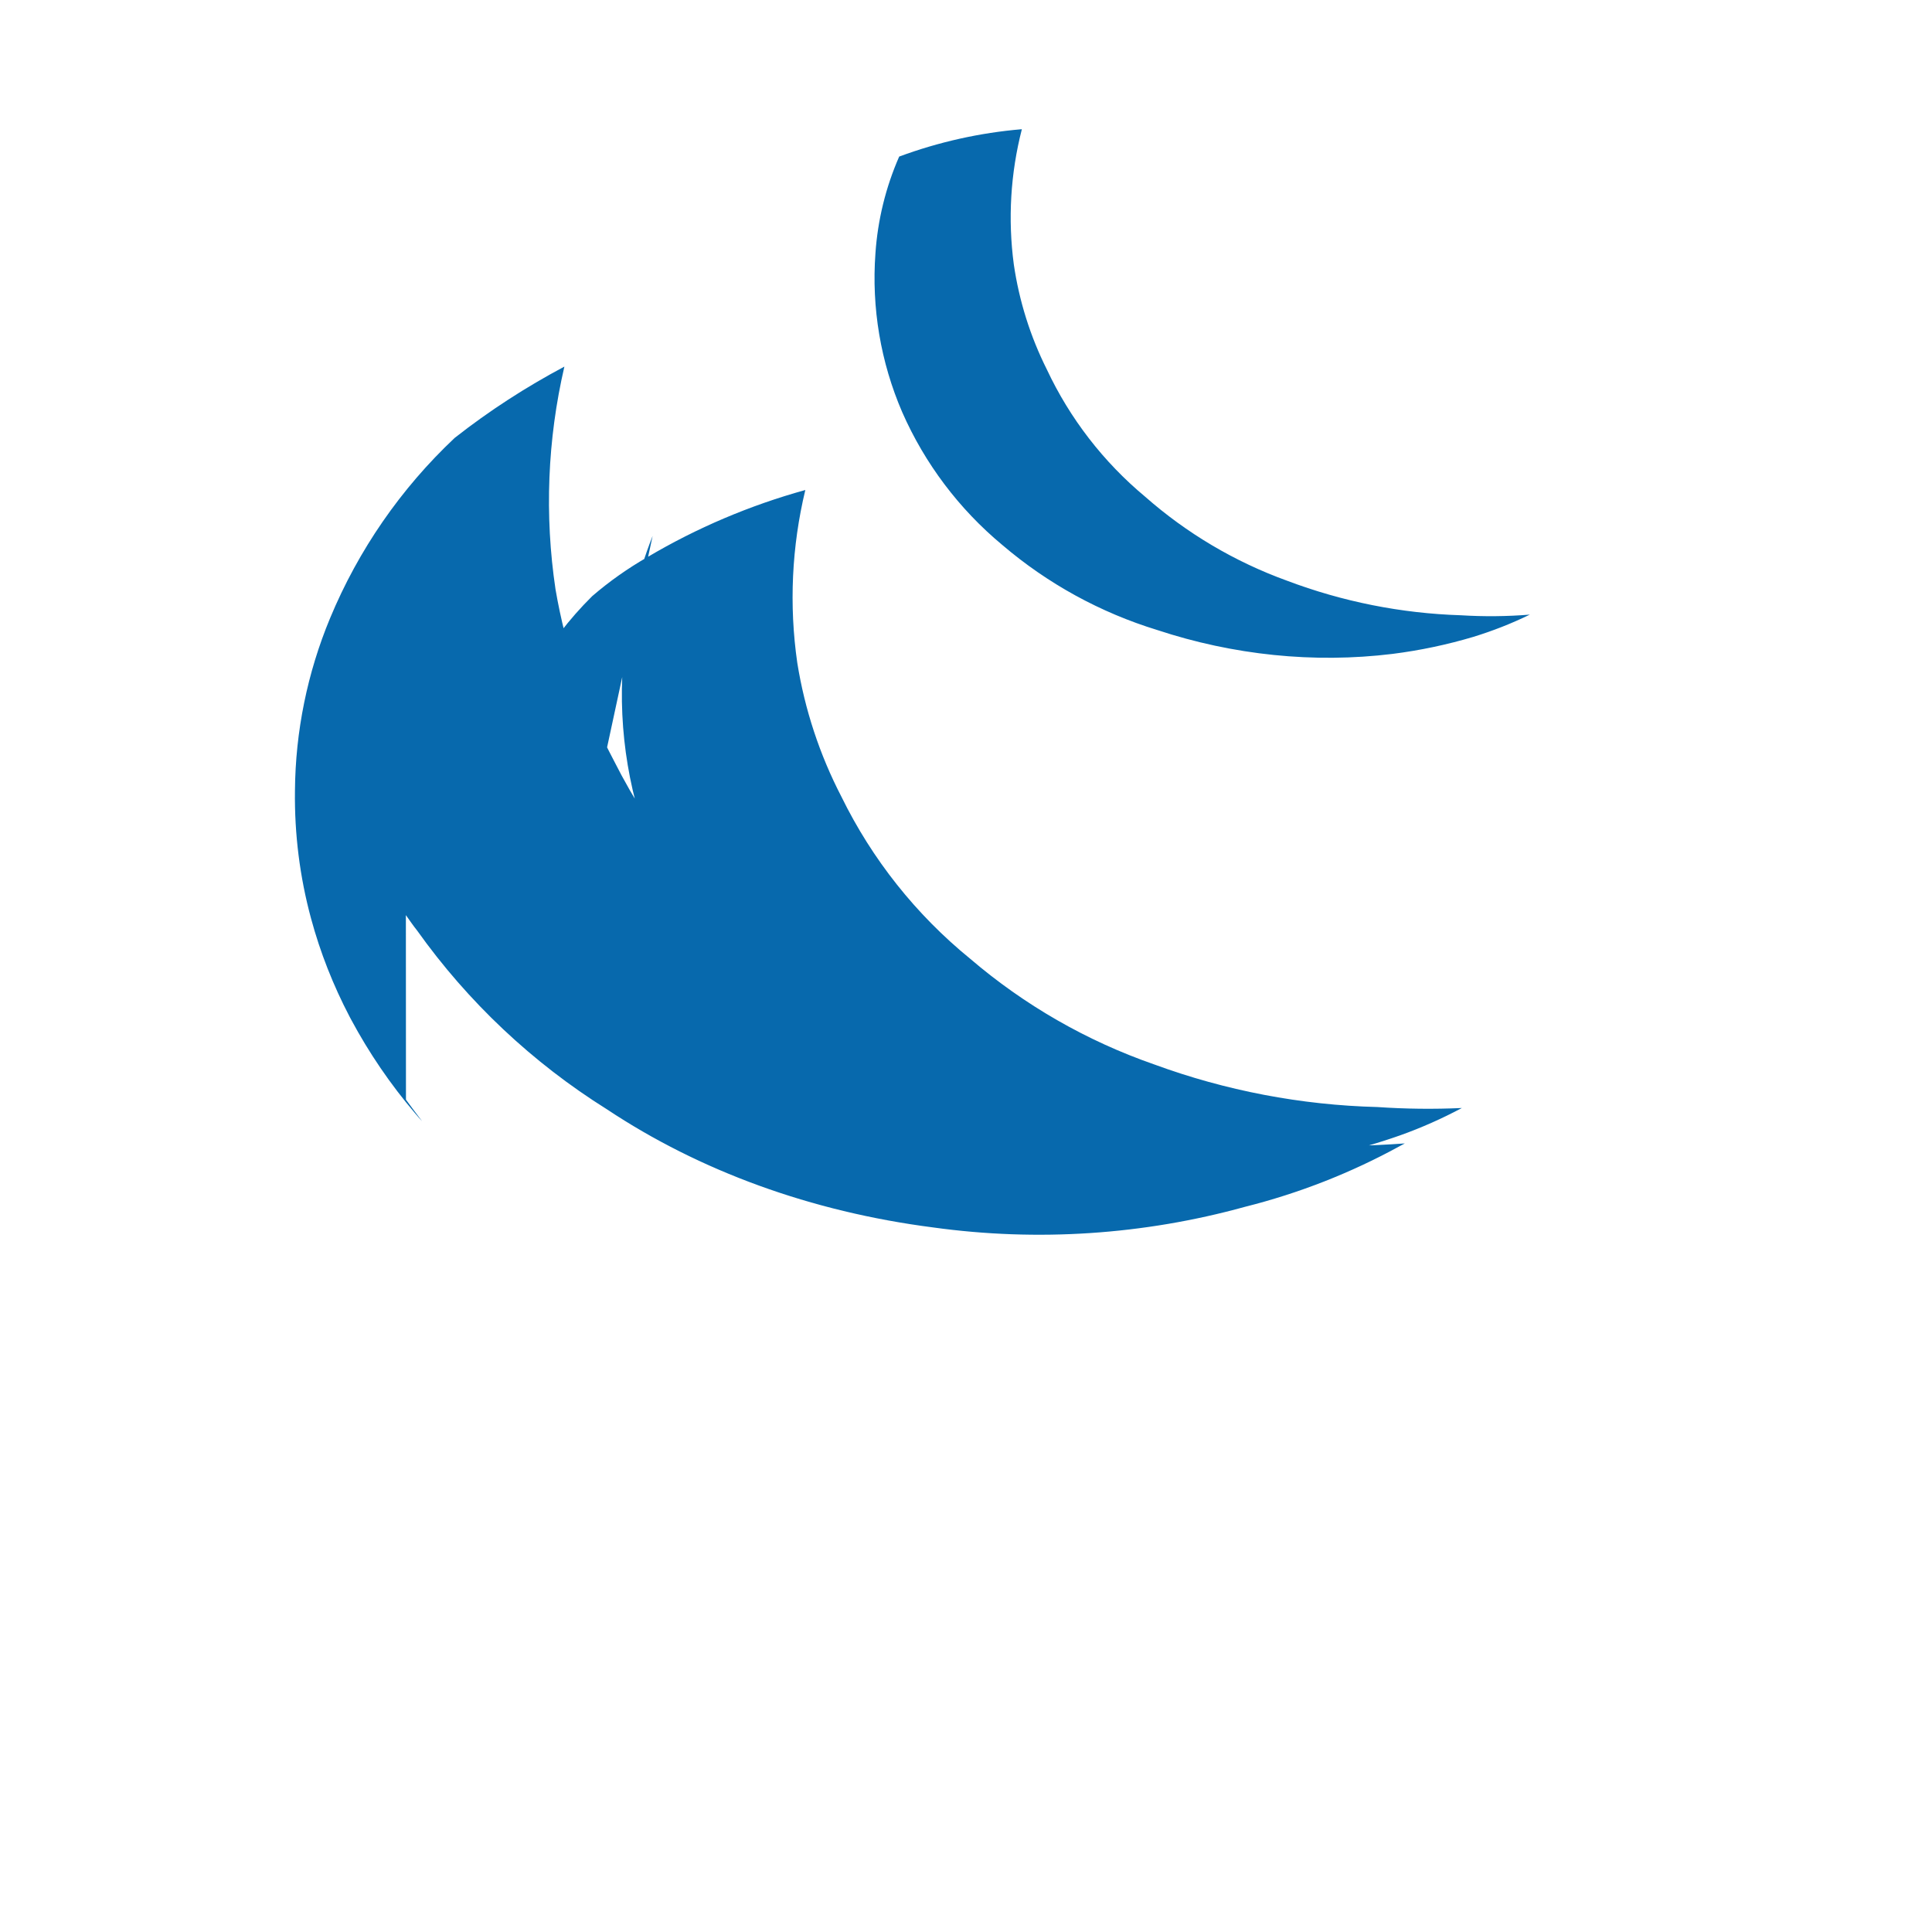
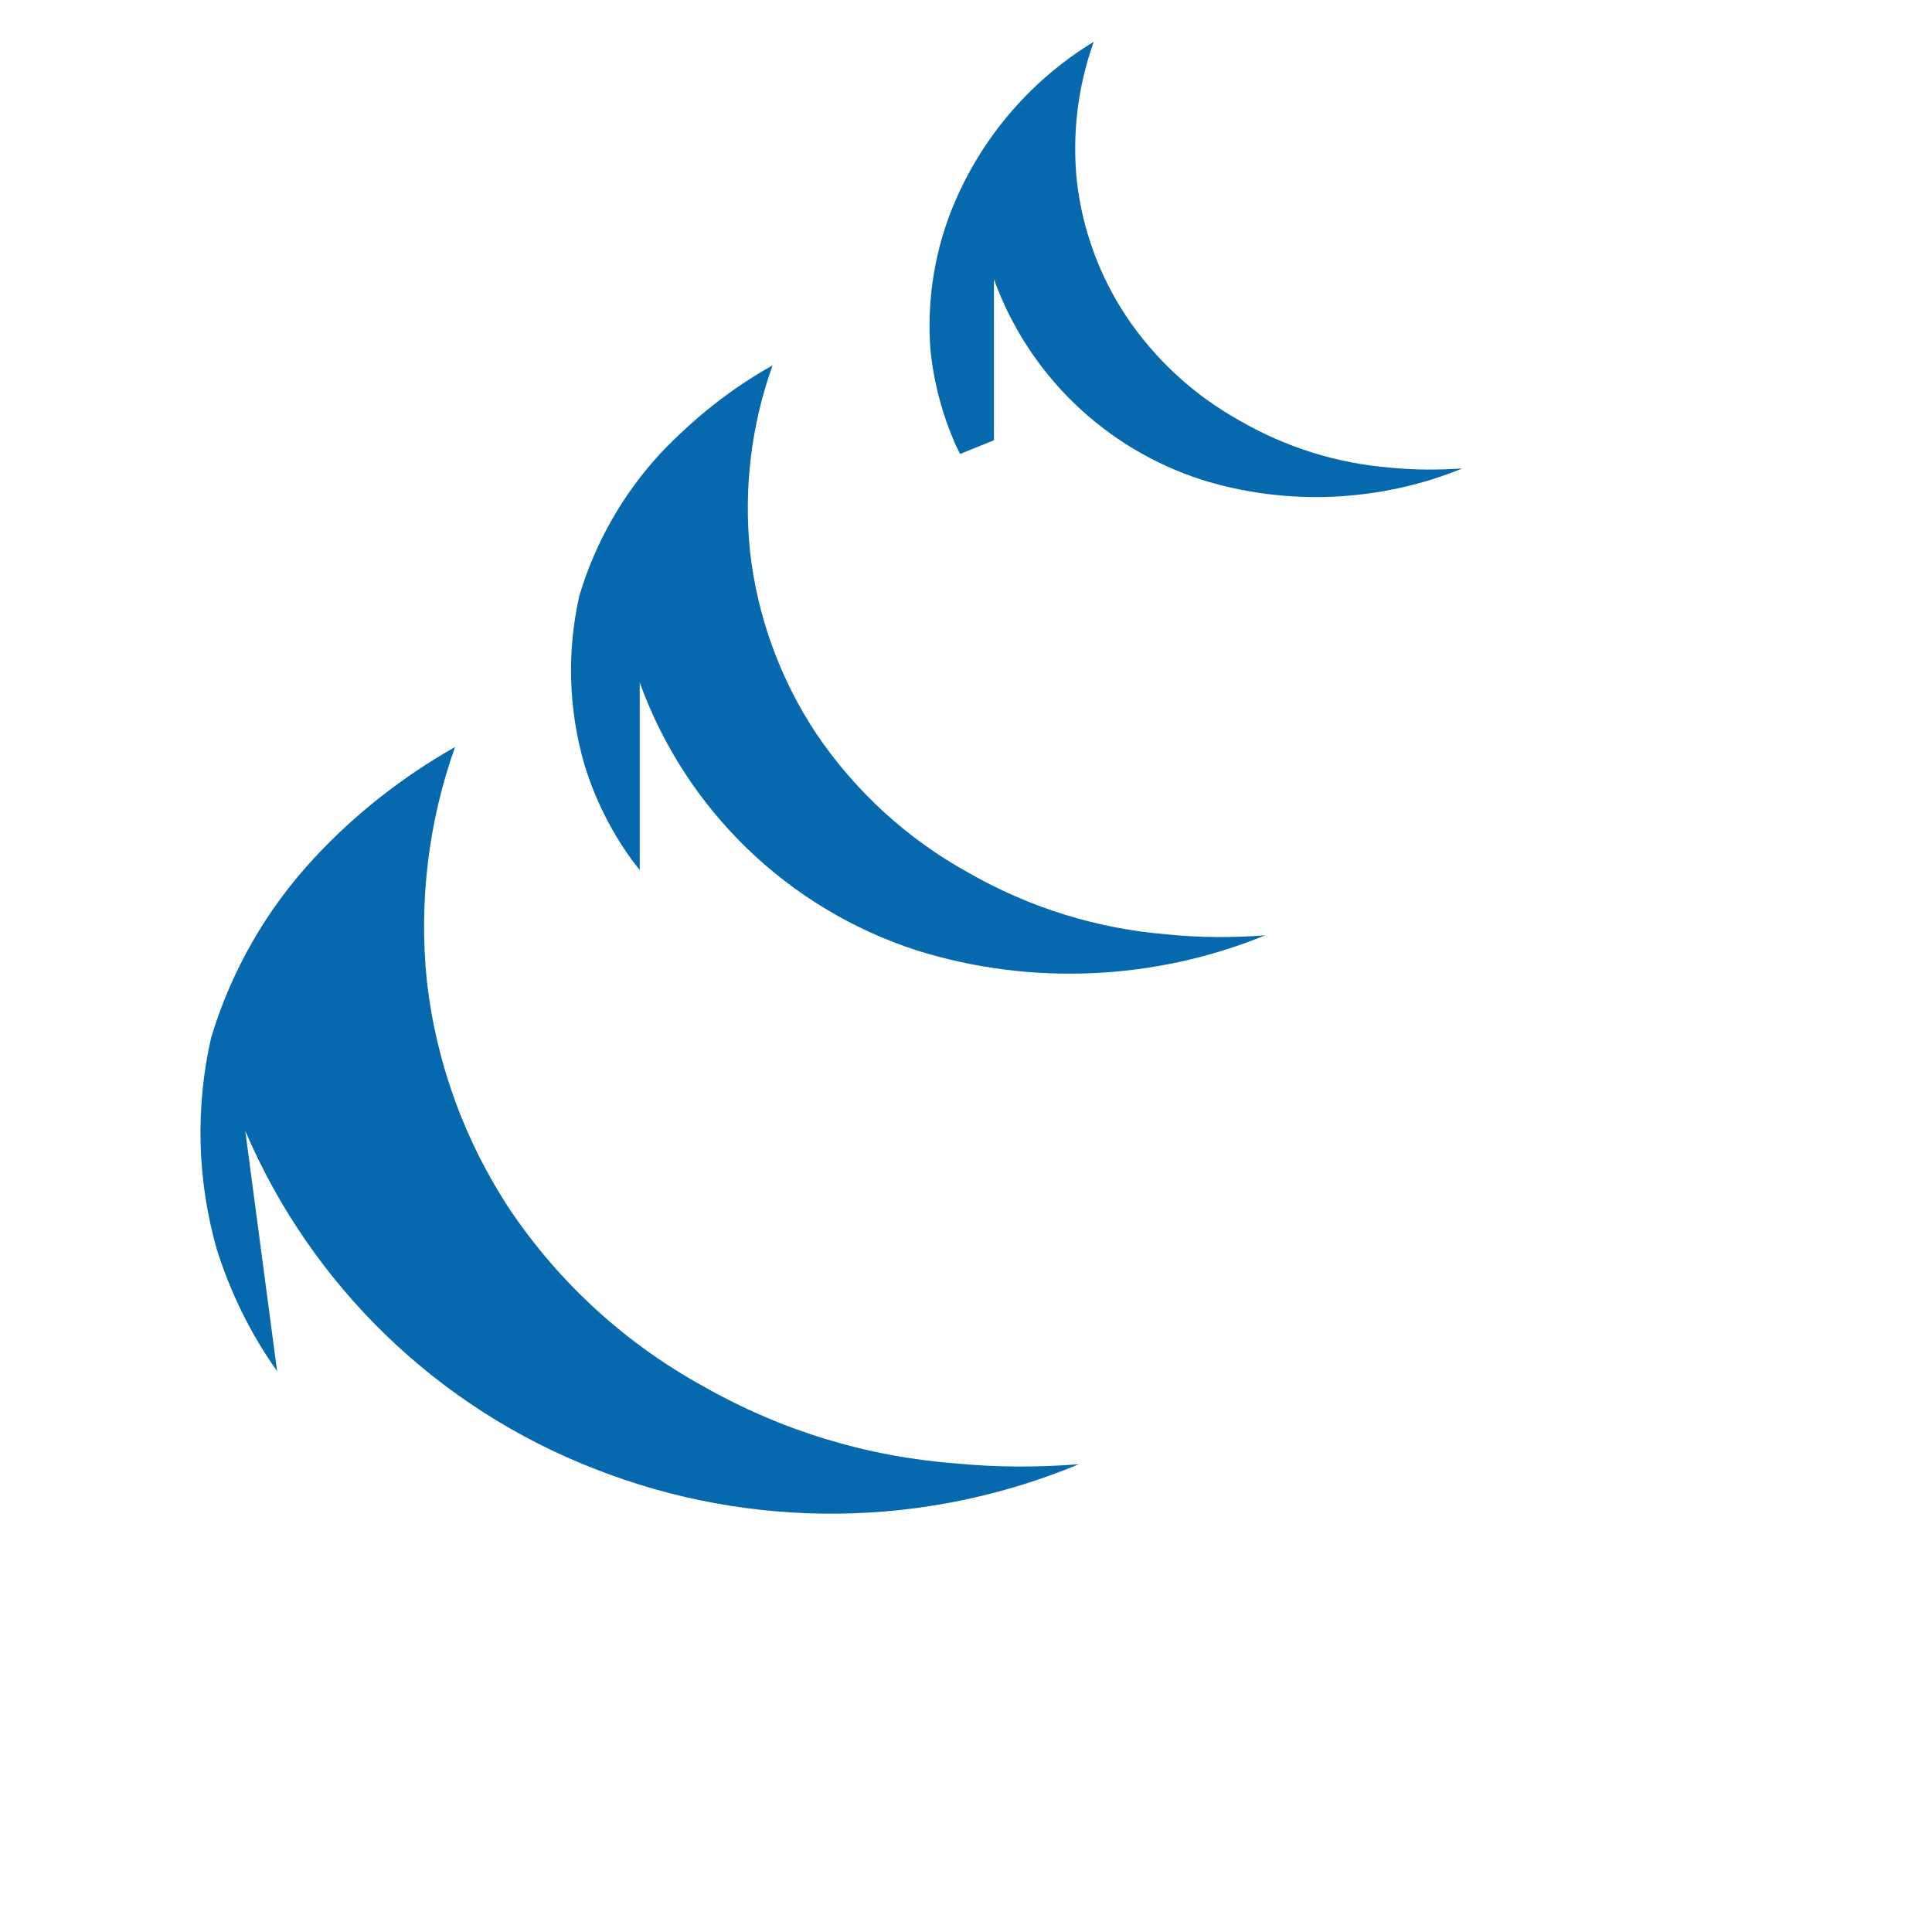
<svg xmlns="http://www.w3.org/2000/svg" viewBox="0 0 24 24" fill="#0769AD">
-   <path d="M5.042 11.368c.046.064.09.13.14.192a8.3 8.3 0 0 0 2.357 2.22c1.152.765 2.532 1.272 4.055 1.468a9.6 9.6 0 0 0 3.87-.256 8.1 8.1 0 0 0 1.92-.752l.067-.036c-.443.032-.89.042-1.34.026a11.4 11.4 0 0 1-3.473-.61 9.2 9.2 0 0 1-2.947-1.625 7.7 7.7 0 0 1-2.066-2.548 7.1 7.1 0 0 1-.724-2.125 7.4 7.4 0 0 1 .11-2.768c-.477.254-.933.548-1.363.886A6.5 6.5 0 0 0 4.1 7.68a5.7 5.7 0 0 0-.436 2.142c-.007.537.06 1.072.2 1.588.114.422.275.83.478 1.218l.018.034c.224.418.49.808.795 1.166.036.043.058.067.088.1-.064-.085-.135-.178-.2-.268v-.004Zm3.065-4.71a5.5 5.5 0 0 0-.368 1.583 5.3 5.3 0 0 0 .416 2.478 5.8 5.8 0 0 0 1.56 2.07 7 7 0 0 0 2.394 1.32c1.164.39 2.418.518 3.65.372a7.5 7.5 0 0 0 1.633-.377c.264-.094.52-.208.768-.34-.35.016-.7.012-1.05-.012a8.7 8.7 0 0 1-2.774-.53 7.1 7.1 0 0 1-2.284-1.312 6 6 0 0 1-1.6-2.014 5.5 5.5 0 0 1-.548-1.663 5.7 5.7 0 0 1 .1-2.146c-.687.19-1.347.47-1.96.833a4.4 4.4 0 0 0-.688.486 4.4 4.4 0 0 0-.73.954 3.8 3.8 0 0 0-.266.624 3.9 3.9 0 0 0 .114 2.488c.07.186.158.366.26.54.122.205.263.4.422.58l-.052-.068.006.008c.03.038.058.078.09.116l-.056-.074c.03.04.058.078.09.116a5.2 5.2 0 0 1-.328-.456Zm3.063-4.713a3.6 3.6 0 0 0-.295 1.202 4.2 4.2 0 0 0 .333 1.974 4.5 4.5 0 0 0 1.242 1.648 5.4 5.4 0 0 0 1.928 1.058c.938.31 1.94.416 2.92.296.34-.043.677-.114 1.006-.212.24-.074.475-.166.7-.276a6 6 0 0 1-.858.008 6.7 6.7 0 0 1-2.16-.43 5.5 5.5 0 0 1-1.762-1.044 4.6 4.6 0 0 1-1.22-1.58 4.3 4.3 0 0 1-.41-1.304 4.4 4.4 0 0 1 .1-1.68 5.8 5.8 0 0 0-1.524.34Z" />
+   <path d="M3.047 14.049a7.79 7.79 0 0 0 4.346 4.2 8.02 8.02 0 0 0 6.01-.06c-.51.04-1.02.04-1.53-.01a7.46 7.46 0 0 1-3.14-.96 6.9 6.9 0 0 1-2.39-2.18 6.47 6.47 0 0 1-1.04-2.85 6.65 6.65 0 0 1 .35-2.91c-.65.37-1.24.83-1.75 1.38a5.67 5.67 0 0 0-1.28 2.23 5.3 5.3 0 0 0 .07 2.63c.17.54.42 1.05.74 1.5l.01.02zm4.9-5.57a5.44 5.44 0 0 0 3.45 3.33c1.41.44 2.95.37 4.32-.19-.4.03-.8.03-1.2-.01a5.92 5.92 0 0 1-2.49-.77 5.46 5.46 0 0 1-1.89-1.73 5.13 5.13 0 0 1-.82-2.26 5.27 5.27 0 0 1 .28-2.31c-.52.29-.98.66-1.39 1.09a4.51 4.51 0 0 0-1.01 1.77 4.21 4.21 0 0 0 .06 2.09c.13.43.33.83.59 1.19l.1.13zm4.4-5.01a4.07 4.07 0 0 0 2.58 2.49c1.05.33 2.21.28 3.24-.14-.3.02-.6.02-.9-.01a4.43 4.43 0 0 1-1.86-.58 4.08 4.08 0 0 1-1.41-1.29 3.83 3.83 0 0 1-.62-1.69 3.94 3.94 0 0 1 .21-1.73 4.32 4.32 0 0 0-1.79 2.15c-.2.53-.28 1.1-.24 1.66.04.42.15.83.32 1.21l.05.1.42-.17z" />
</svg>
